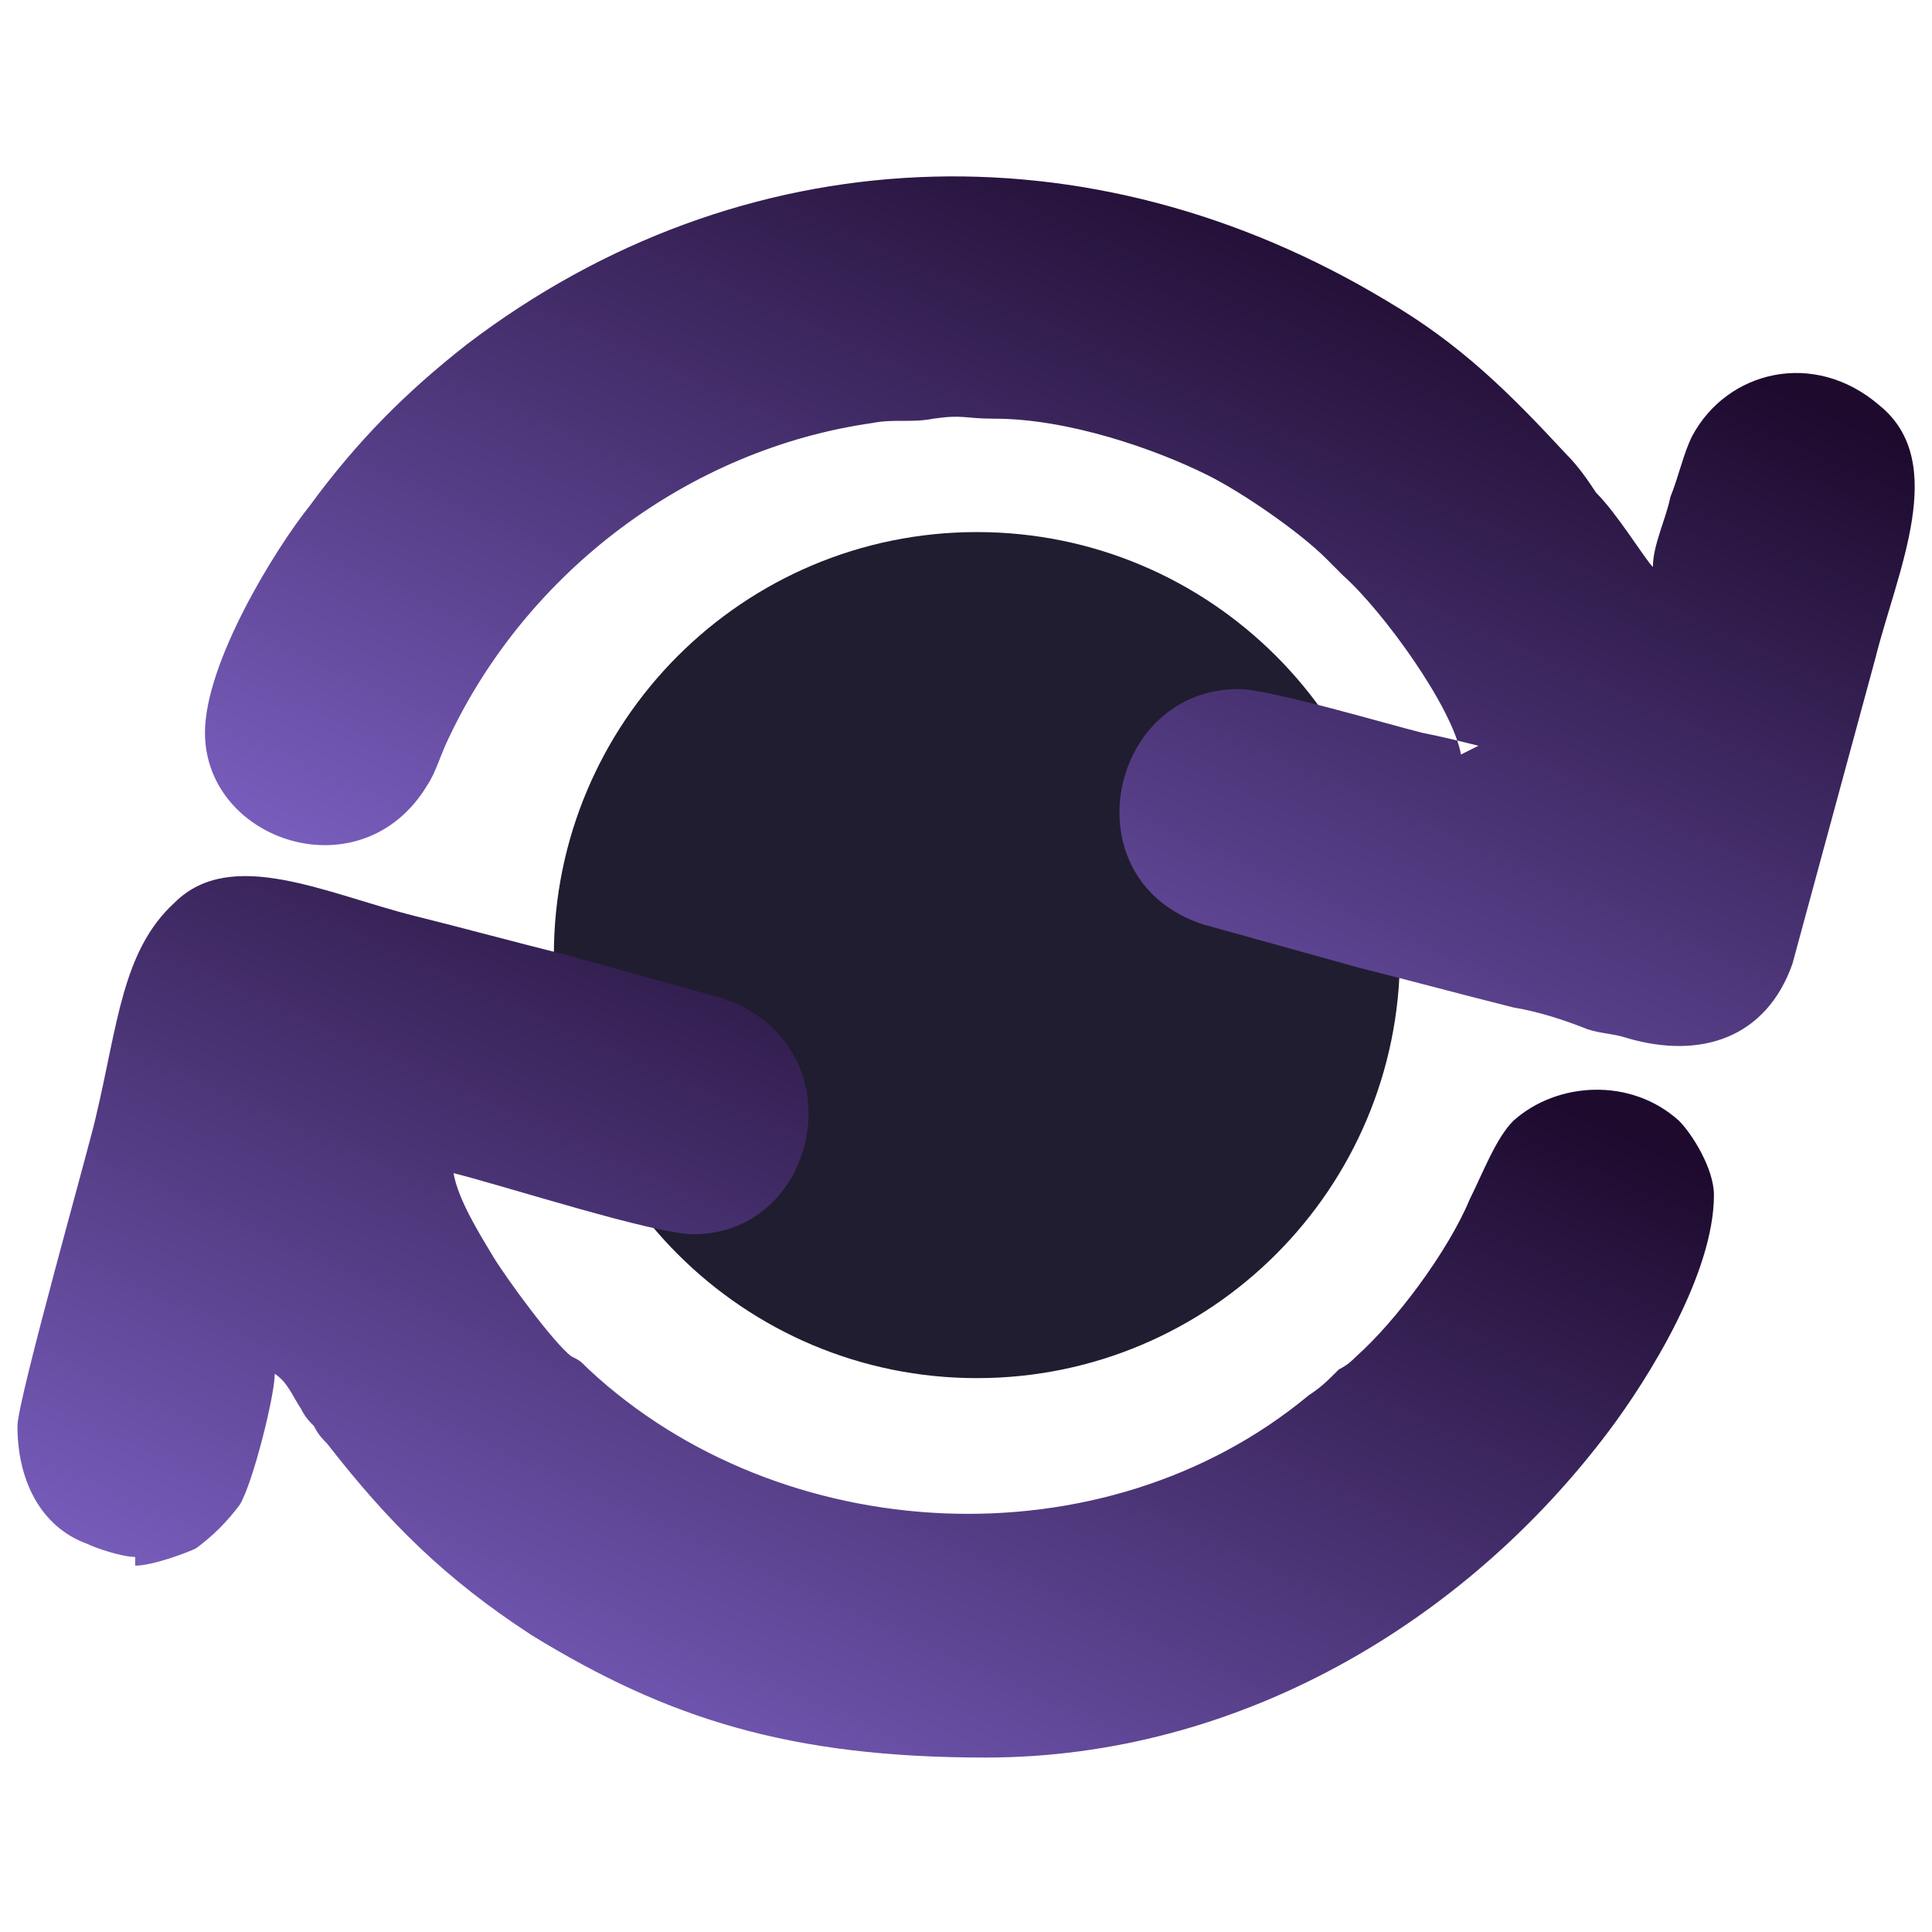
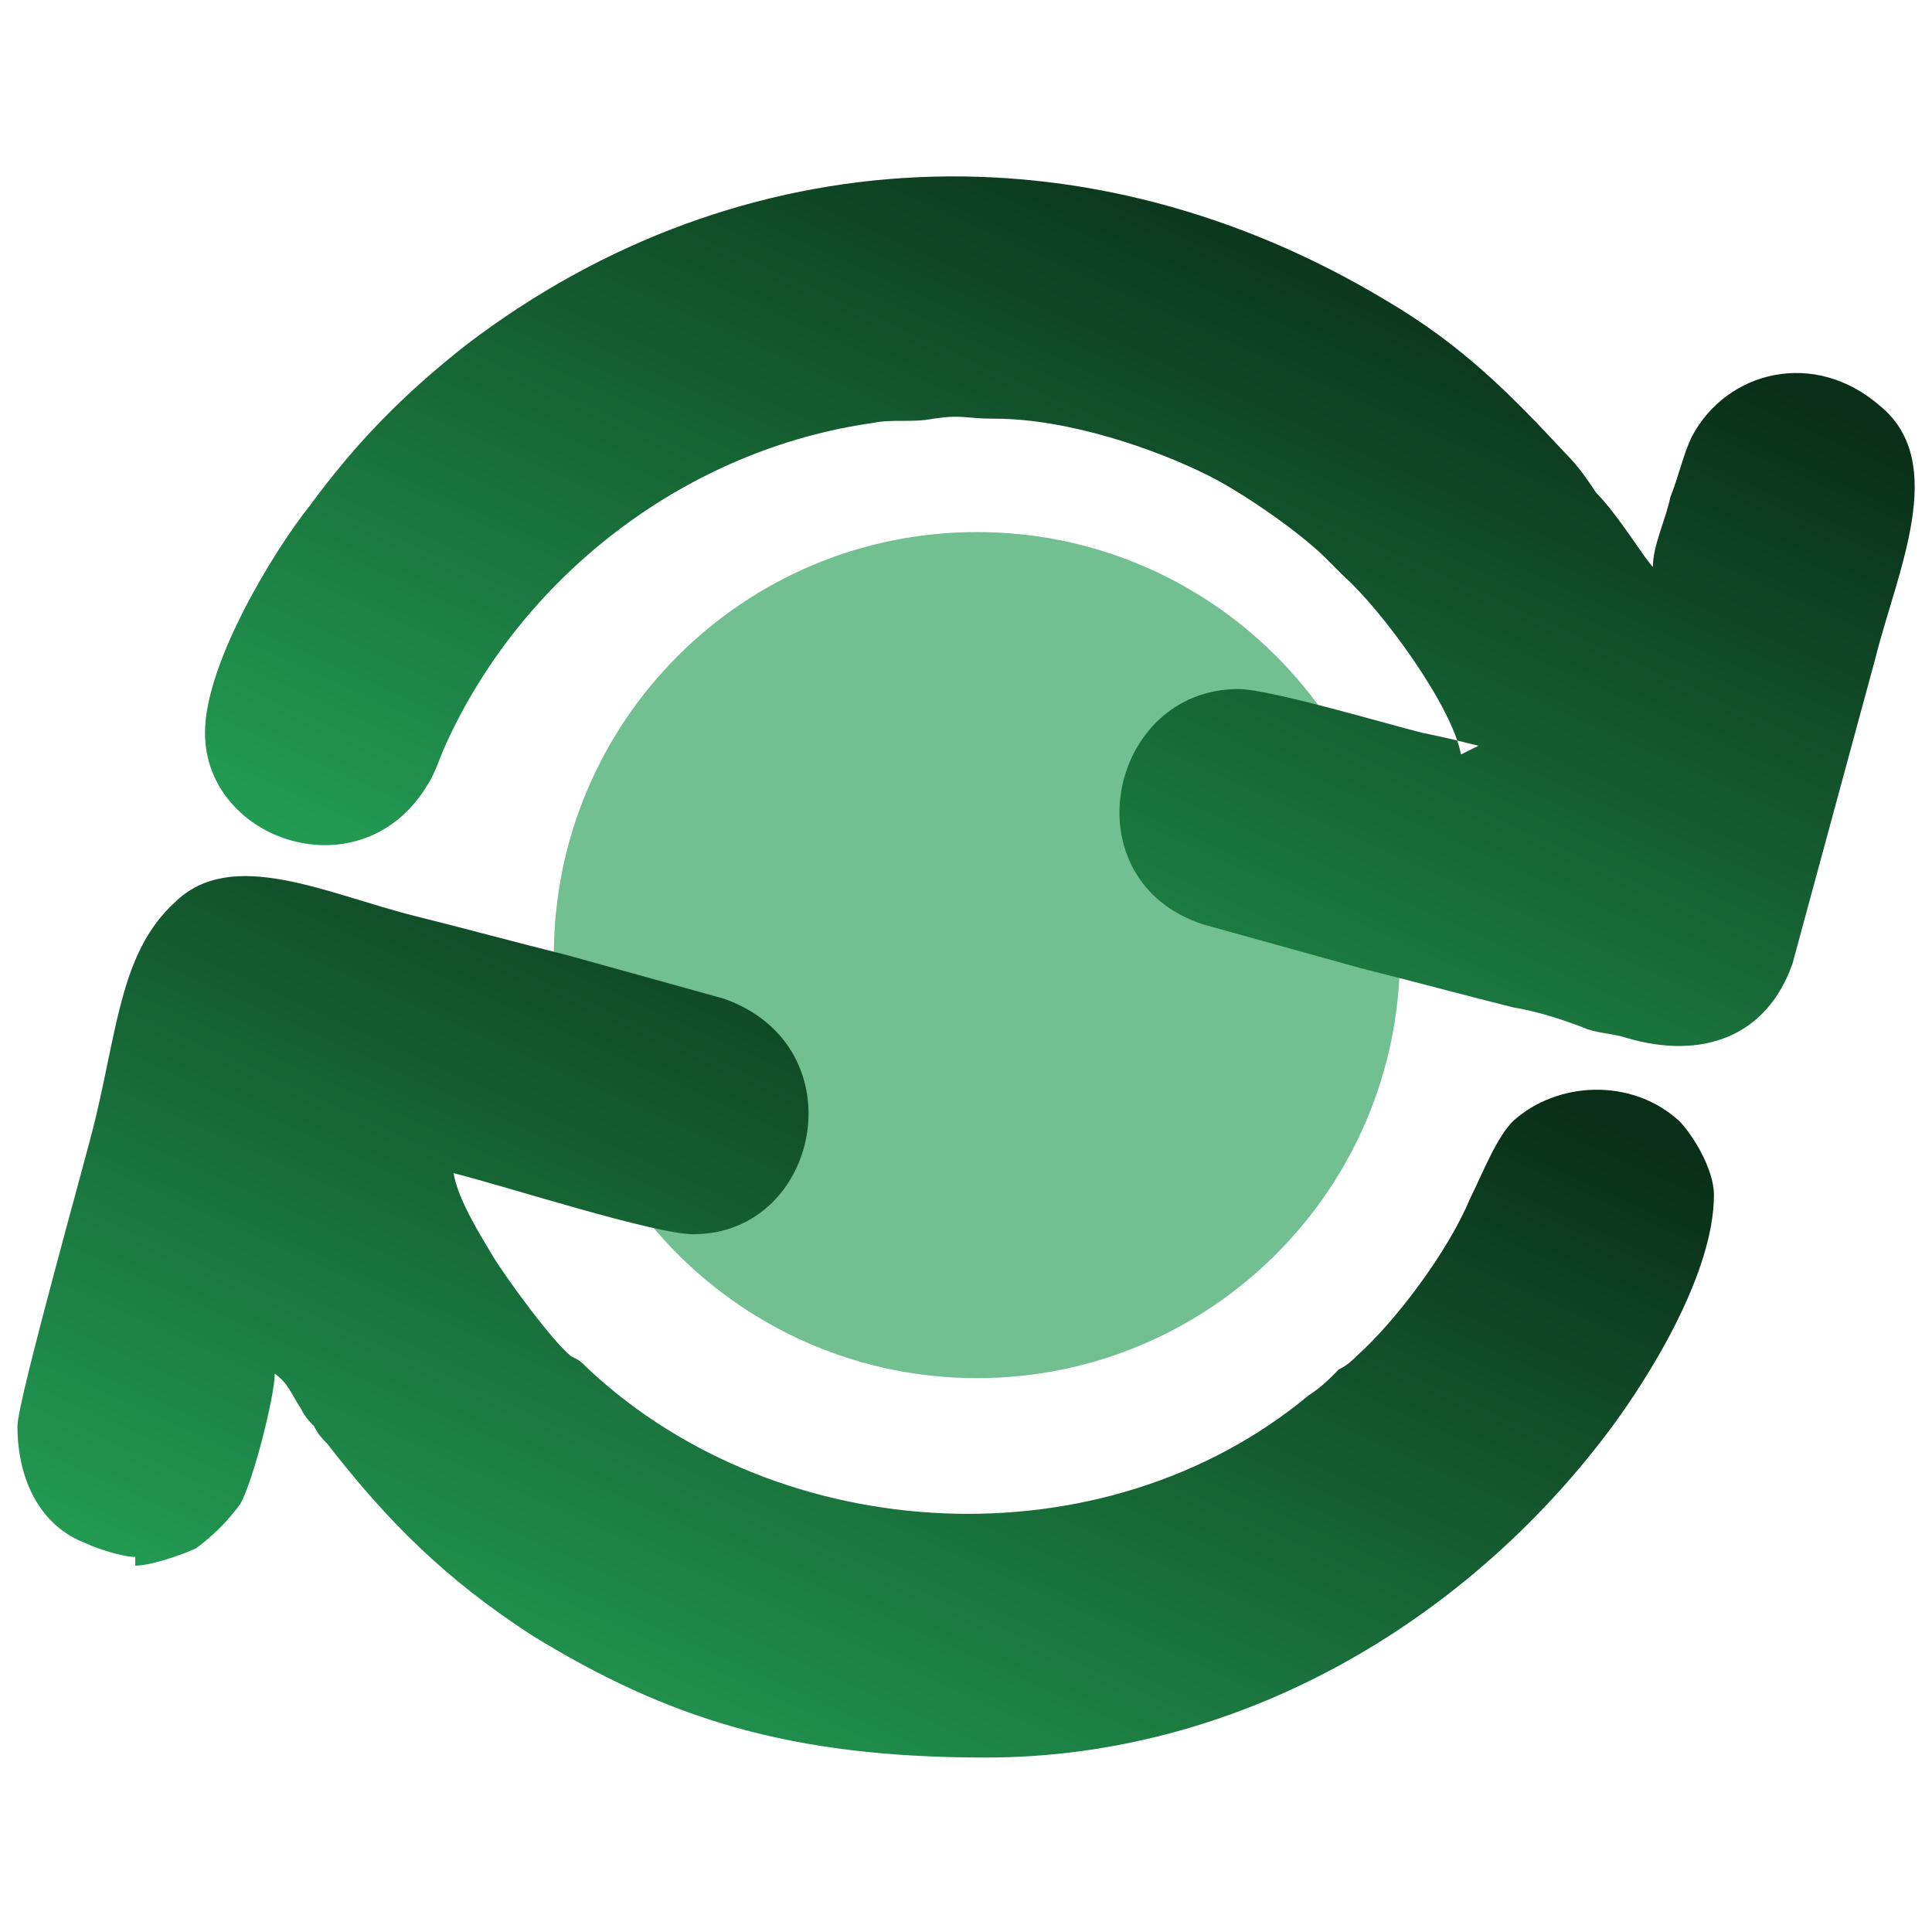
<svg xmlns="http://www.w3.org/2000/svg" xmlns:xlink="http://www.w3.org/1999/xlink" xml:space="preserve" width="0.953in" height="0.953in" version="1.1" style="shape-rendering:geometricPrecision; text-rendering:geometricPrecision; image-rendering:optimizeQuality; fill-rule:evenodd; clip-rule:evenodd" viewBox="0 0 4.43 4.43">
  <defs>
    <style type="text/css">
   
    .fil3 {fill:none}
-     .fil0 {fill:#201D30}
+     .fil0 {fill:#72bf91}
    .fil2 {fill:url(#id0)}
    .fil1 {fill:url(#id1)}
   
  </style>
    <linearGradient id="id0" gradientUnits="userSpaceOnUse" x1="1.91" y1="2.56" x2="2.91" y2="0.36">
-       <stop offset="0" style="stop-opacity:1; stop-color:#7A5FC0" />
-       <stop offset="1" style="stop-opacity:1; stop-color:#1D0A2D" />
+       <stop offset="0" style="stop-opacity:1; stop-color:#239e54" />
+       <stop offset="1" style="stop-opacity:1; stop-color:#0a2f18" />
    </linearGradient>
    <linearGradient id="id1" gradientUnits="userSpaceOnUse" xlink:href="#id0" x1="1.45" y1="4.22" x2="2.45" y2="2.02">
  </linearGradient>
  </defs>
  <g id="Layer_x0020_1">
    <g id="_105553456208192">
      <g>
        <circle class="fil0" cx="2.24" cy="2.19" r="0.97" />
        <path class="fil1" d="M0.31 3.59c0.04,0 0.12,-0.03 0.14,-0.04 0.04,-0.03 0.07,-0.06 0.1,-0.1 0.03,-0.05 0.08,-0.25 0.08,-0.3 0.03,0.02 0.04,0.05 0.06,0.08 0.01,0.02 0.02,0.03 0.03,0.04 0.01,0.02 0.02,0.03 0.03,0.04 0.14,0.18 0.27,0.31 0.47,0.44 0.31,0.19 0.59,0.28 1.04,0.28 0.58,0 1.1,-0.31 1.43,-0.75 0.09,-0.12 0.24,-0.36 0.24,-0.54 0,-0.06 -0.05,-0.14 -0.08,-0.17 -0.11,-0.1 -0.28,-0.09 -0.38,0 -0.04,0.04 -0.07,0.12 -0.1,0.18 -0.05,0.12 -0.17,0.28 -0.26,0.36 -0.01,0.01 -0.02,0.02 -0.04,0.03 -0.03,0.03 -0.04,0.04 -0.07,0.06 -0.47,0.39 -1.21,0.35 -1.65,-0.06 -0.02,-0.02 -0.02,-0.02 -0.04,-0.03 -0.04,-0.03 -0.15,-0.18 -0.18,-0.23 -0.03,-0.05 -0.08,-0.13 -0.09,-0.19 0.12,0.03 0.46,0.14 0.55,0.14 0.29,0 0.38,-0.43 0.07,-0.54l-0.36 -0.1c-0.12,-0.03 -0.23,-0.06 -0.35,-0.09 -0.2,-0.05 -0.42,-0.16 -0.55,-0.03 -0.12,0.11 -0.13,0.28 -0.18,0.49 -0.01,0.05 -0.18,0.65 -0.18,0.71 0,0.12 0.05,0.23 0.16,0.27 0.02,0.01 0.08,0.03 0.11,0.03z" />
        <path class="fil2" d="M3.39 1.71c-0.04,-0.01 -0.08,-0.02 -0.13,-0.03 -0.08,-0.02 -0.35,-0.1 -0.42,-0.1 -0.3,0 -0.39,0.44 -0.08,0.54l0.36 0.1c0.12,0.03 0.23,0.06 0.35,0.09 0.06,0.01 0.12,0.03 0.17,0.05 0.03,0.01 0.06,0.01 0.09,0.02 0.17,0.05 0.32,0 0.38,-0.17l0.19 -0.7c0.05,-0.2 0.17,-0.45 0.01,-0.58 -0.15,-0.13 -0.35,-0.08 -0.43,0.07 -0.02,0.04 -0.03,0.09 -0.05,0.14 -0.01,0.05 -0.04,0.11 -0.04,0.16 -0.02,-0.02 -0.08,-0.12 -0.13,-0.17 -0.02,-0.03 -0.04,-0.06 -0.07,-0.09 -0.13,-0.14 -0.24,-0.25 -0.41,-0.35 -0.68,-0.41 -1.48,-0.38 -2.11,0.1 -0.14,0.11 -0.25,0.22 -0.36,0.37 -0.08,0.1 -0.24,0.36 -0.24,0.52 0,0.25 0.36,0.37 0.51,0.12 0.02,-0.03 0.03,-0.07 0.05,-0.11 0.18,-0.38 0.55,-0.66 0.97,-0.72 0.05,-0.01 0.09,-0 0.14,-0.01 0.07,-0.01 0.07,0 0.14,0 0.17,0 0.37,0.07 0.49,0.13 0.08,0.04 0.21,0.13 0.27,0.19l0.04 0.04c0,0 0,0 0,0 0.09,0.08 0.25,0.3 0.27,0.41z" />
      </g>
      <rect class="fil3" width="4.43" height="4.43" />
    </g>
  </g>
</svg>
